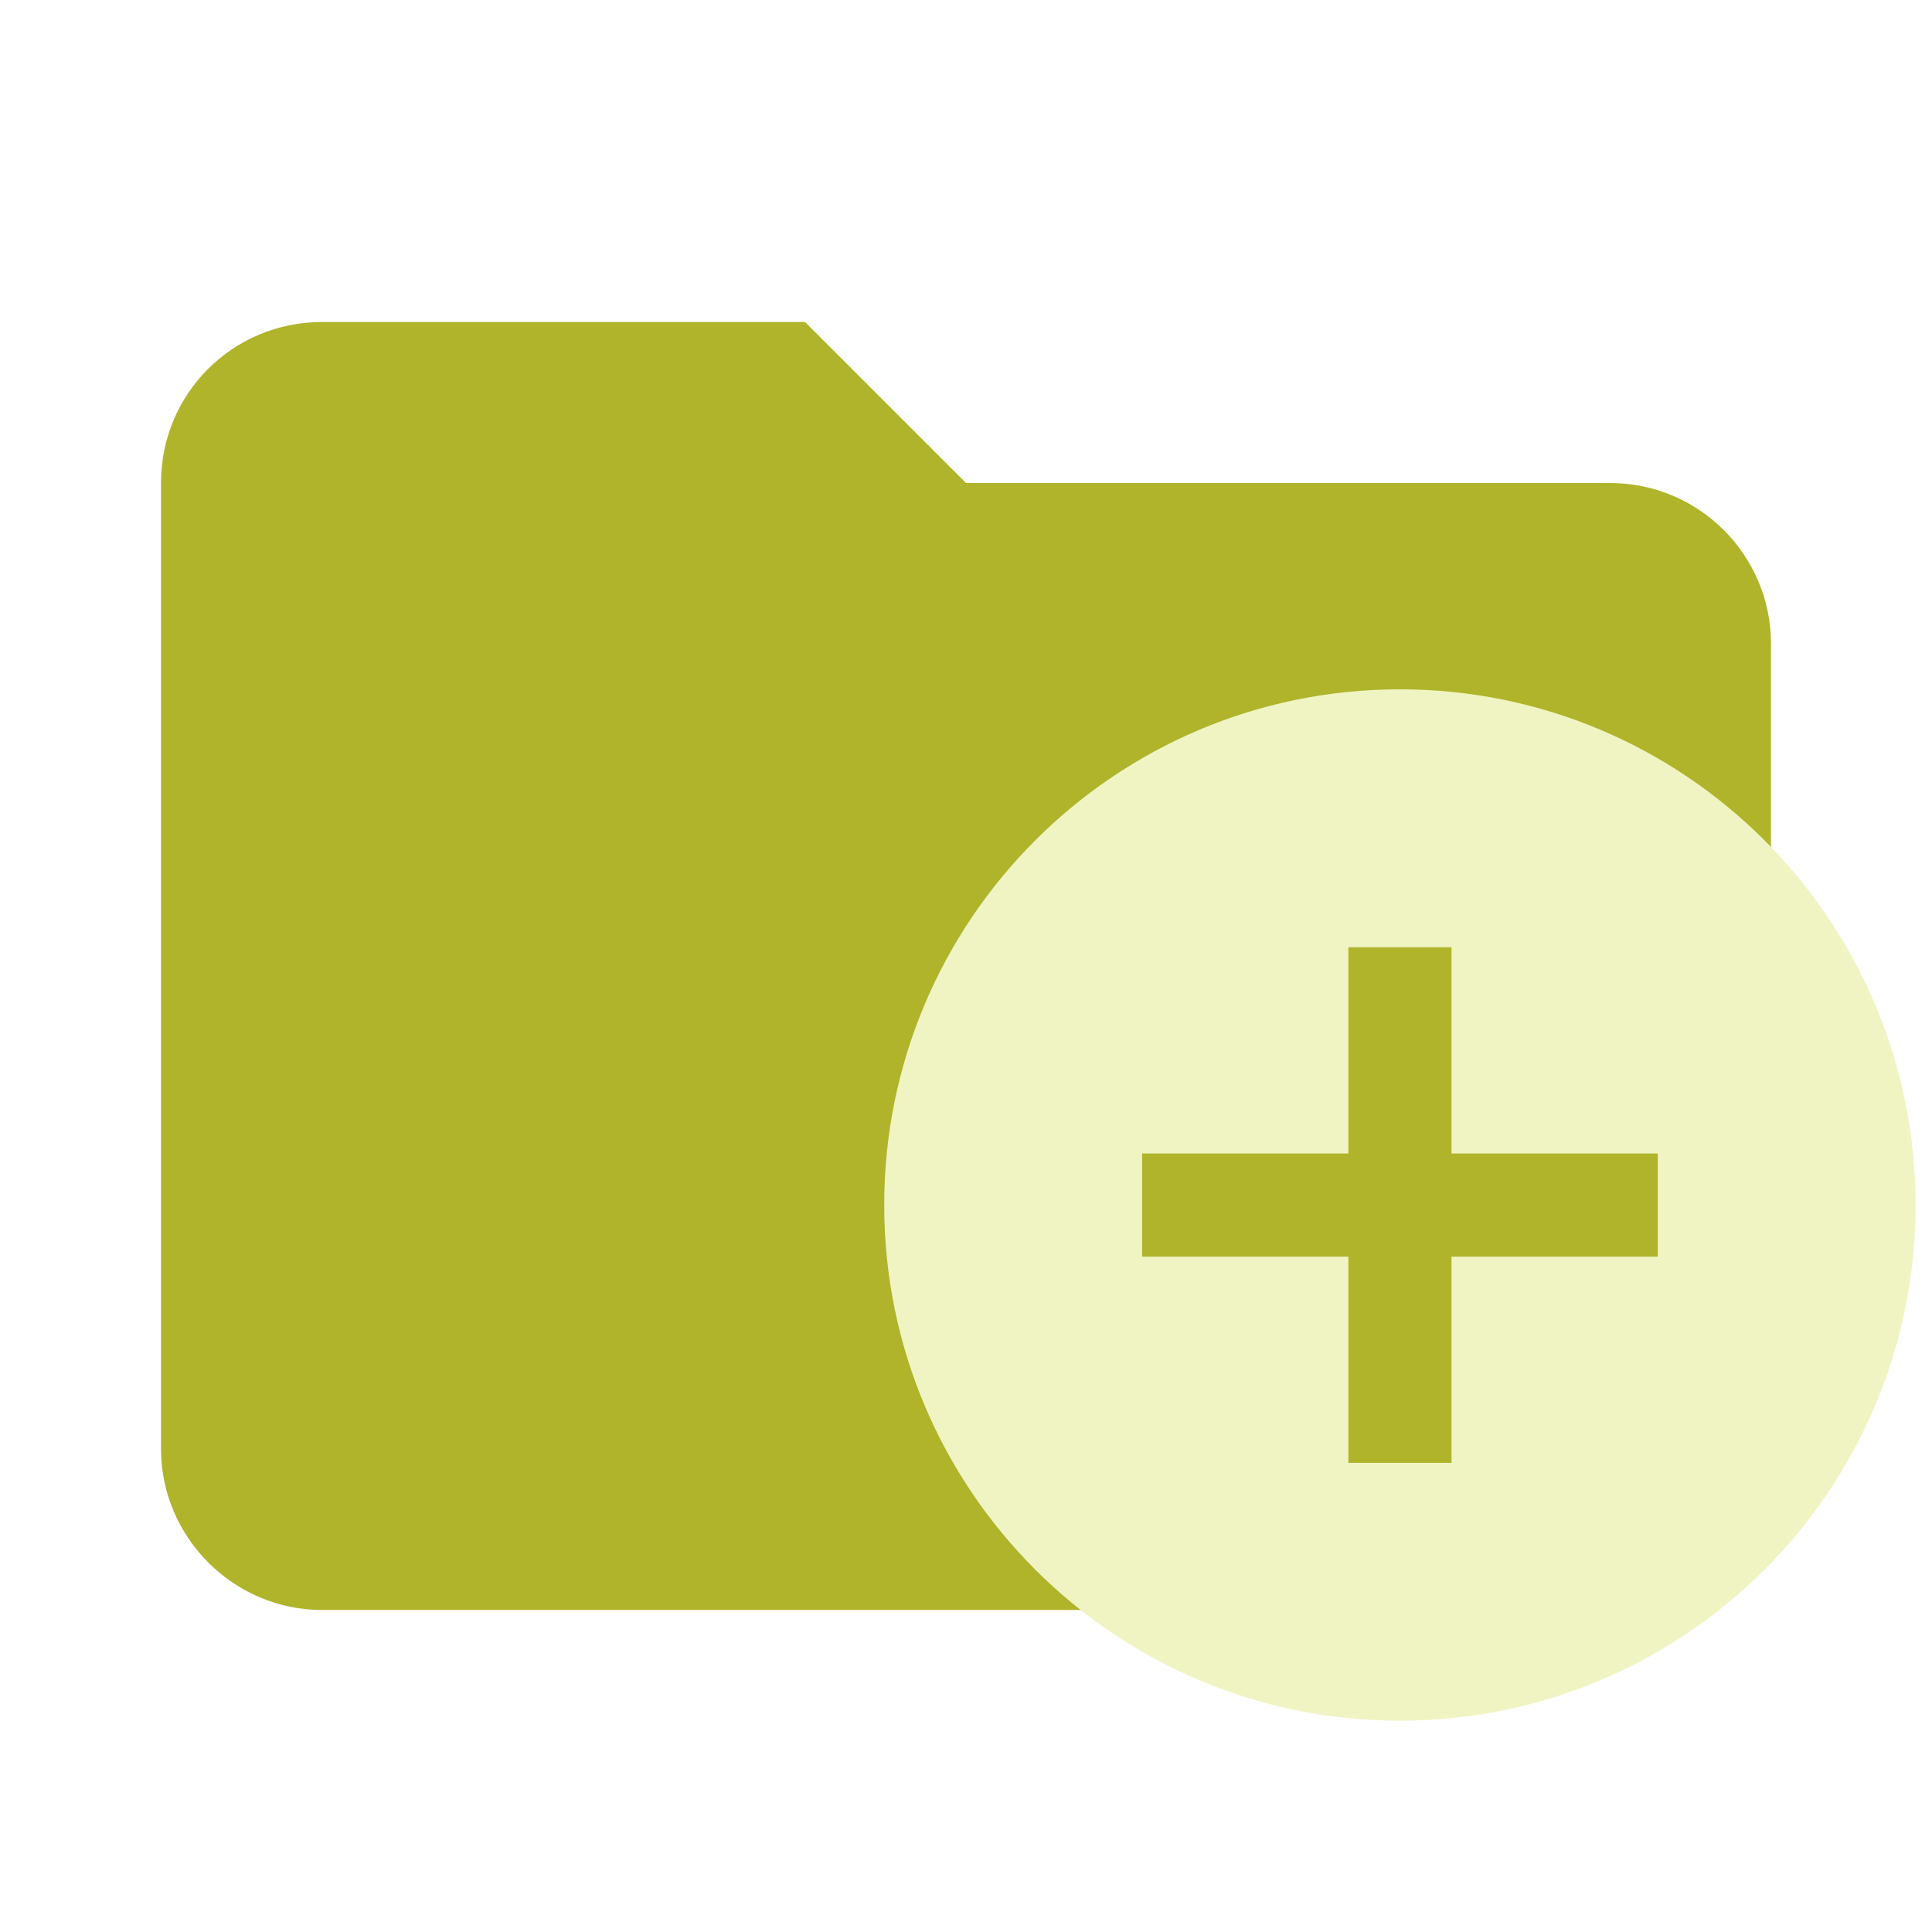
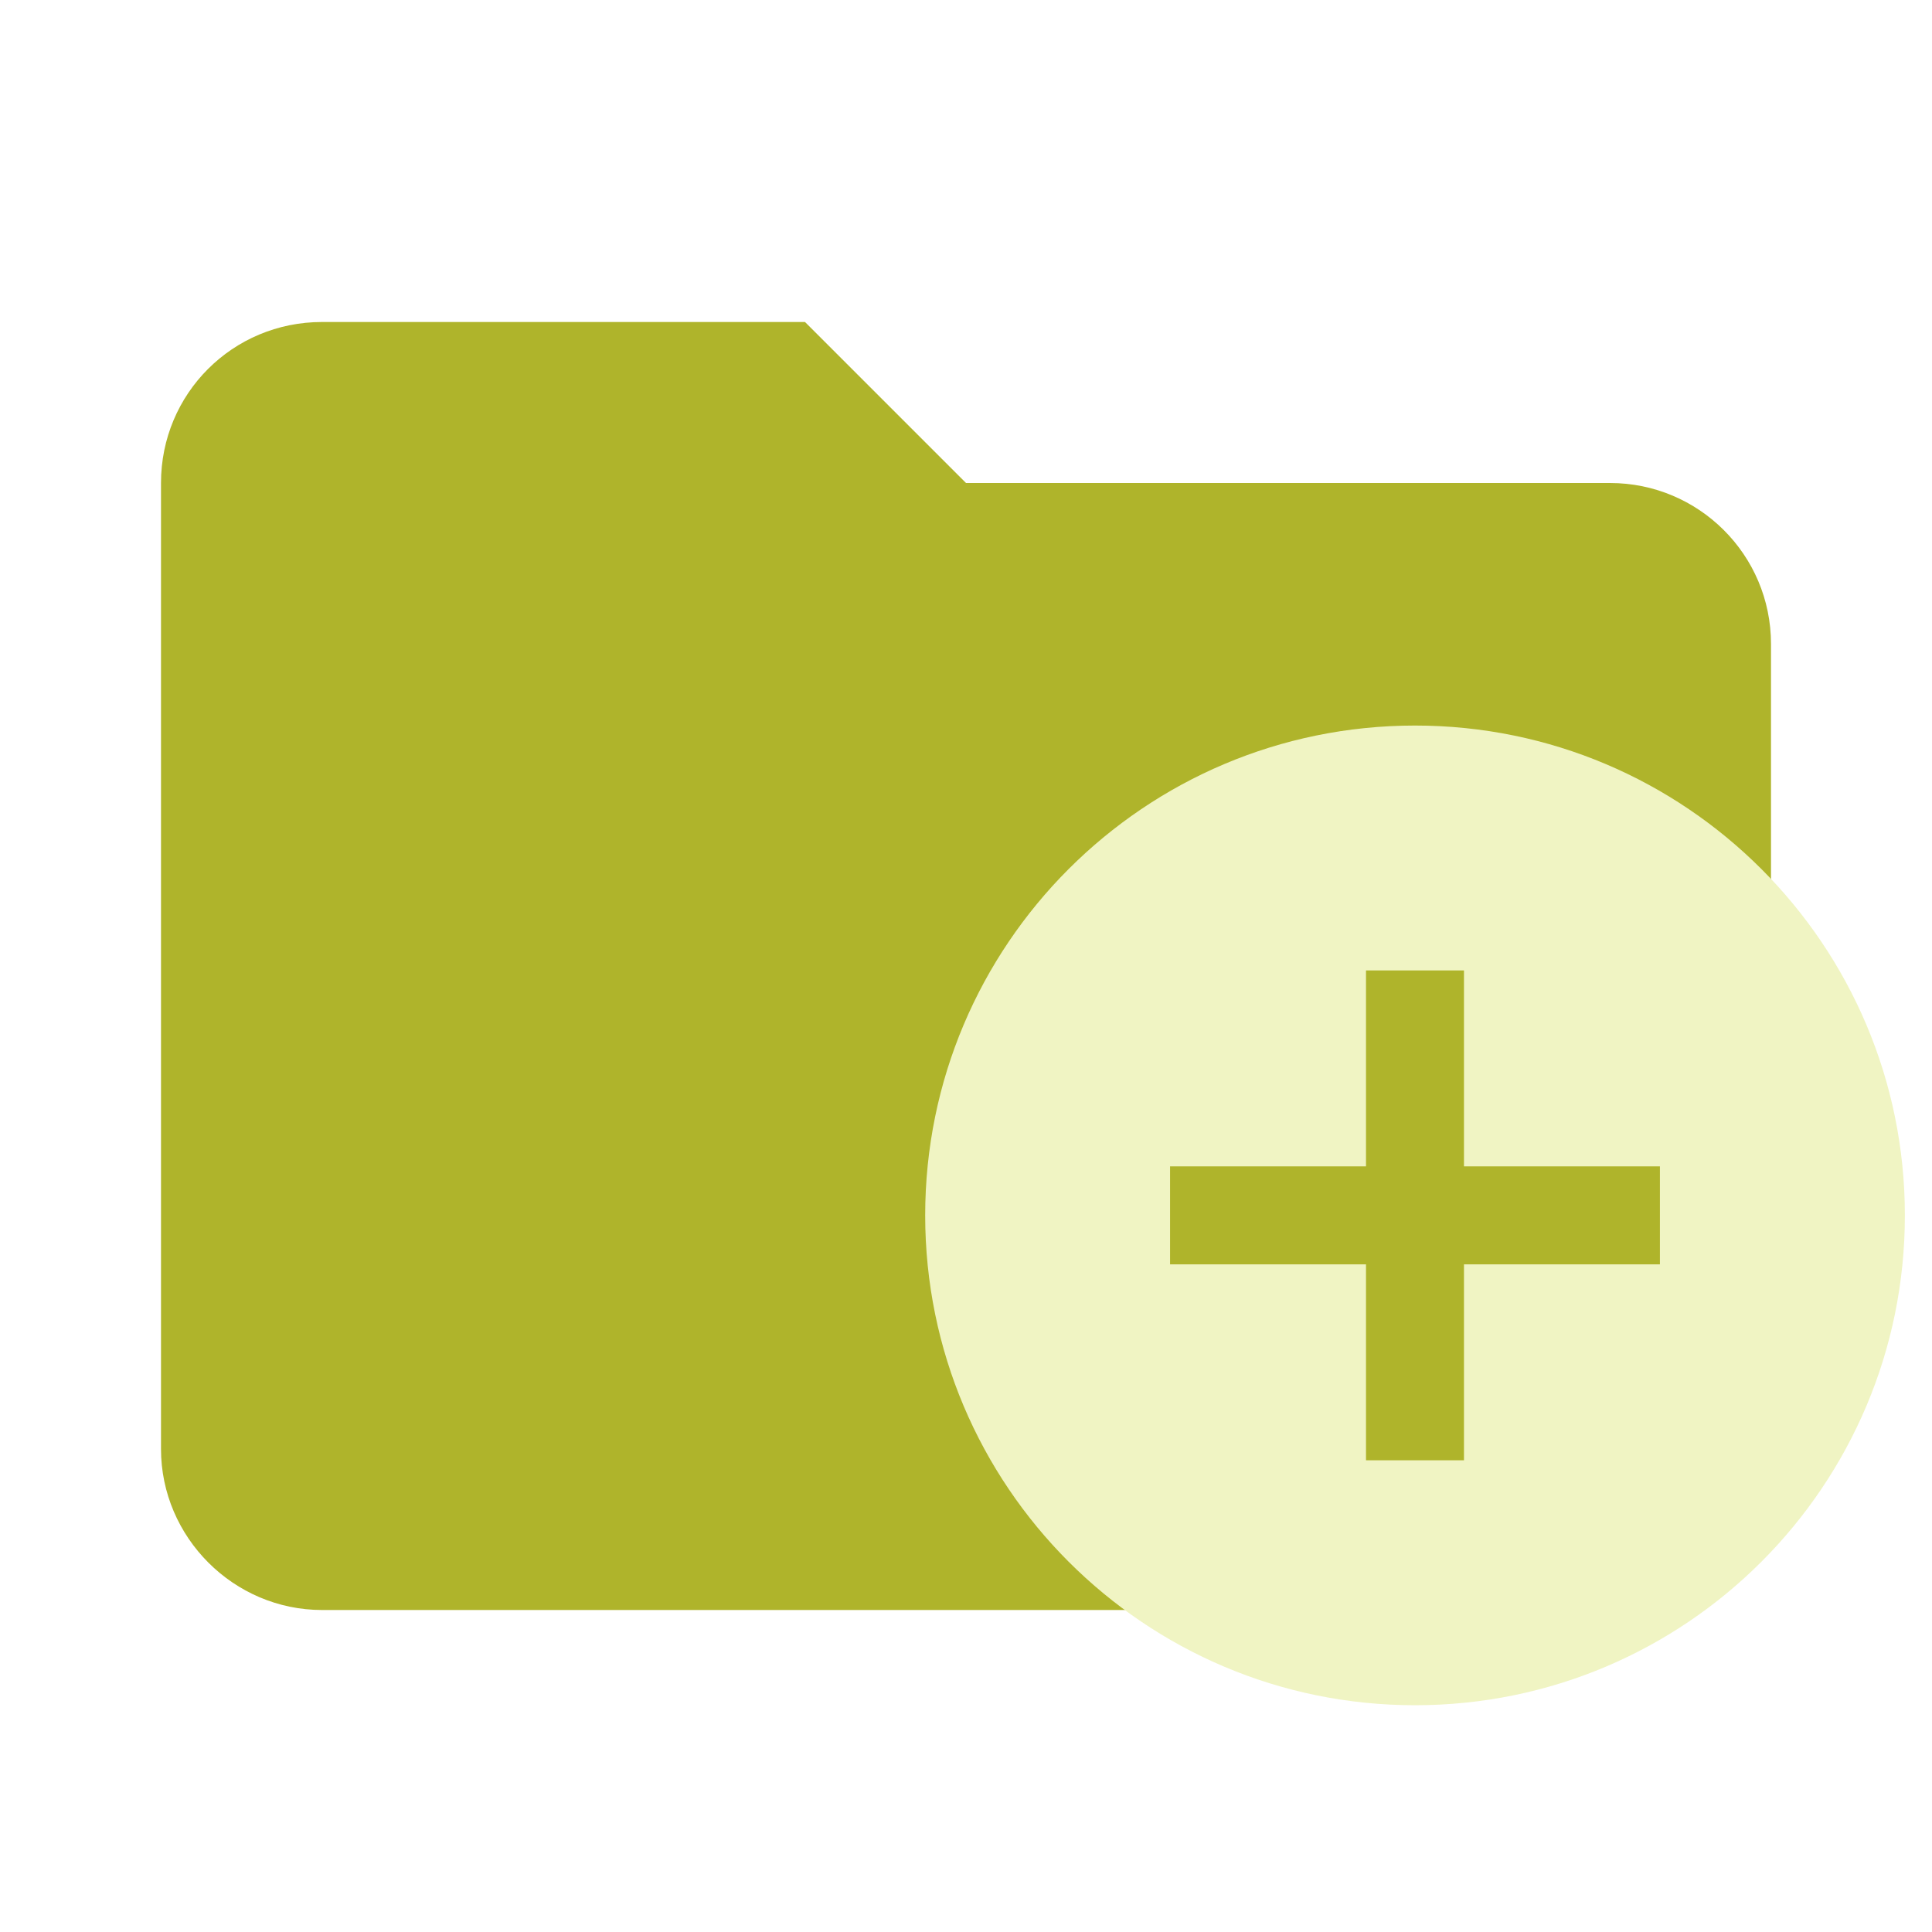
<svg xmlns="http://www.w3.org/2000/svg" clip-rule="evenodd" fill-rule="evenodd" stroke-linejoin="round" stroke-miterlimit="1.414" version="1.1" viewBox="0 0 24 24" xml:space="preserve">
-   <path d="m10 4h-6c-1.11 0-2 0.89-2 2v12c0 1.097 0.903 2 2 2h16c1.097 0 2-0.903 2-2v-10c0-1.11-0.9-2-2-2h-8l-2-2z" fill="#afb42b" fill-rule="nonzero" />
-   <path d="m20.593 15.61h-2.562v2.562h-1.281v-2.562h-2.562v-1.281h2.562v-2.562h1.281v2.562h2.562m-3.203-5.766a6.406 6.406 0 0 0 -6.406 6.406 6.406 6.406 0 0 0 6.406 6.406 6.406 6.406 0 0 0 6.406 -6.406 6.406 6.406 0 0 0 -6.406 -6.406z" fill="#f0f4c3" stroke-width=".641" />
+   <path d="m10 4h-6c-1.11 0-2 .89-2 2v12c0 1.097.903 2 2 2h16c1.097 0 2-.903 2-2v-10c0-1.11-.9-2-2-2h-8l-2-2z" fill="#039be5" fill-rule="nonzero" style="fill:#afb42b" />
+   <path d="m20.62 15.706h-2.434v2.434h-1.217v-2.434h-2.434v-1.217h2.434v-2.434h1.217v2.434h2.434m-3.042-5.476a6.085 6.085 0 0 0 -6.085 6.085 6.085 6.085 0 0 0 6.085 6.085 6.085 6.085 0 0 0 6.085 -6.085 6.085 6.085 0 0 0 -6.085 -6.085z" style="fill:#f0f4c3;stroke-width:.608" />
</svg>
